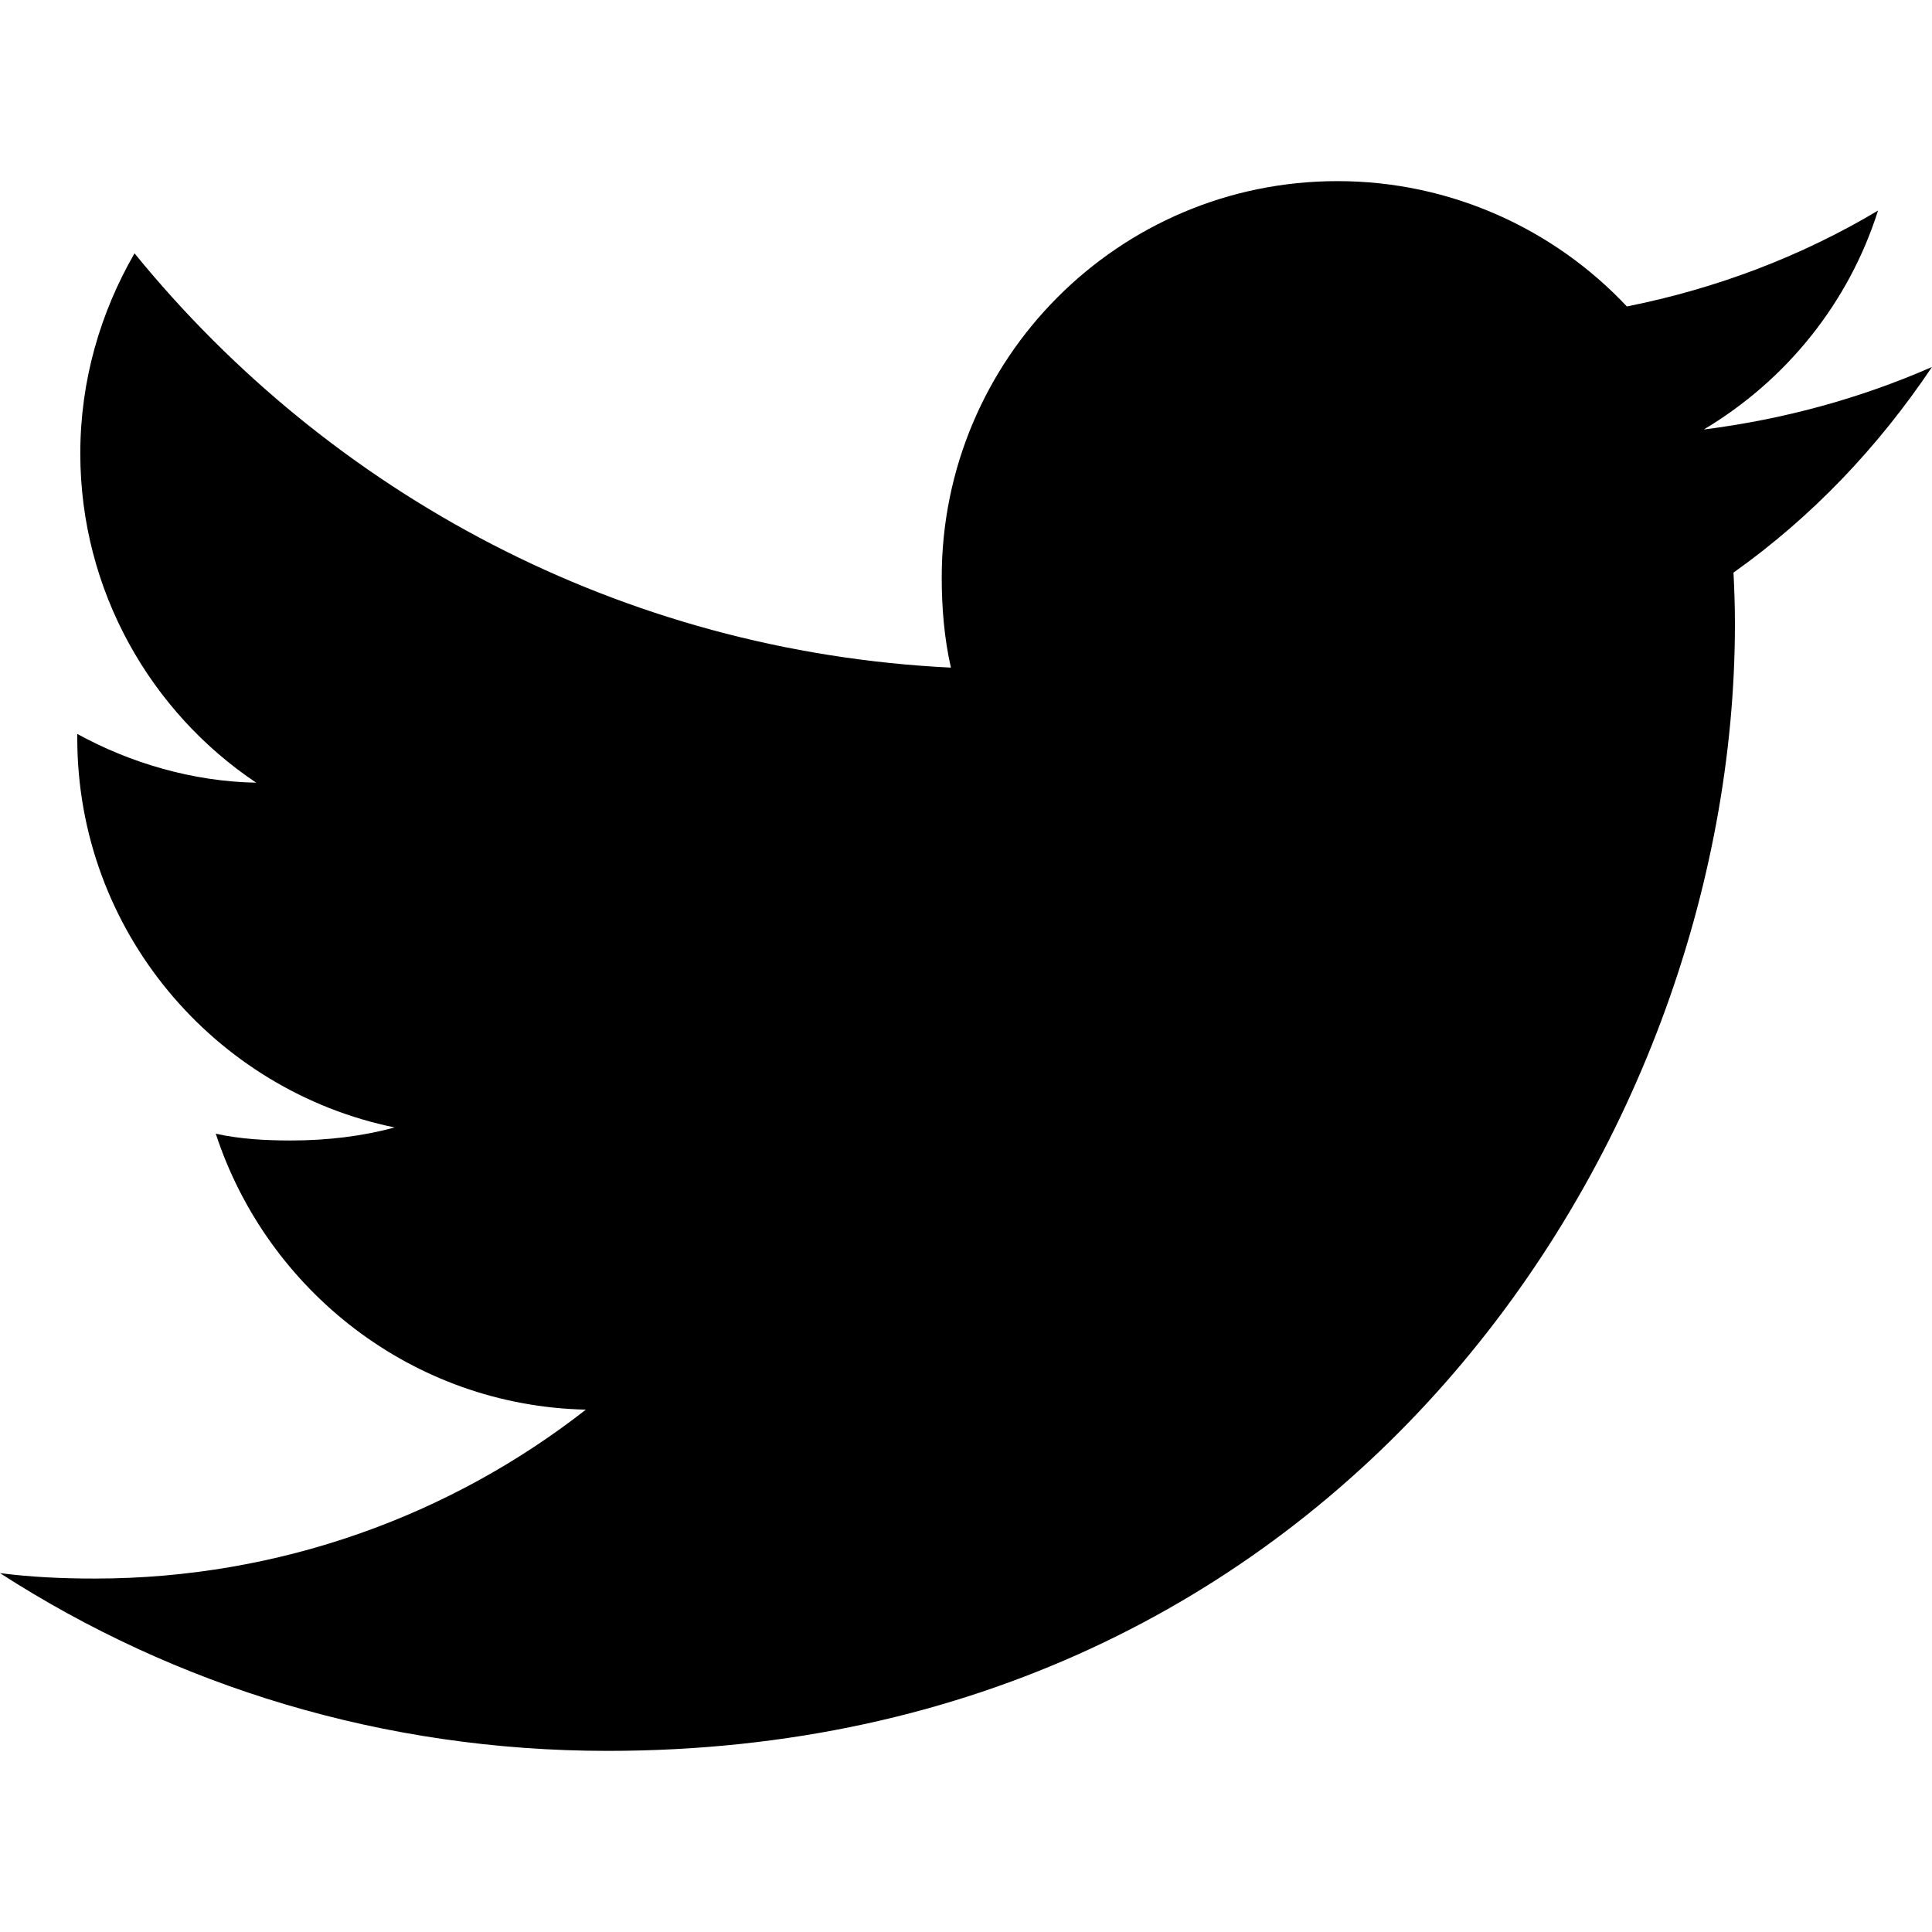
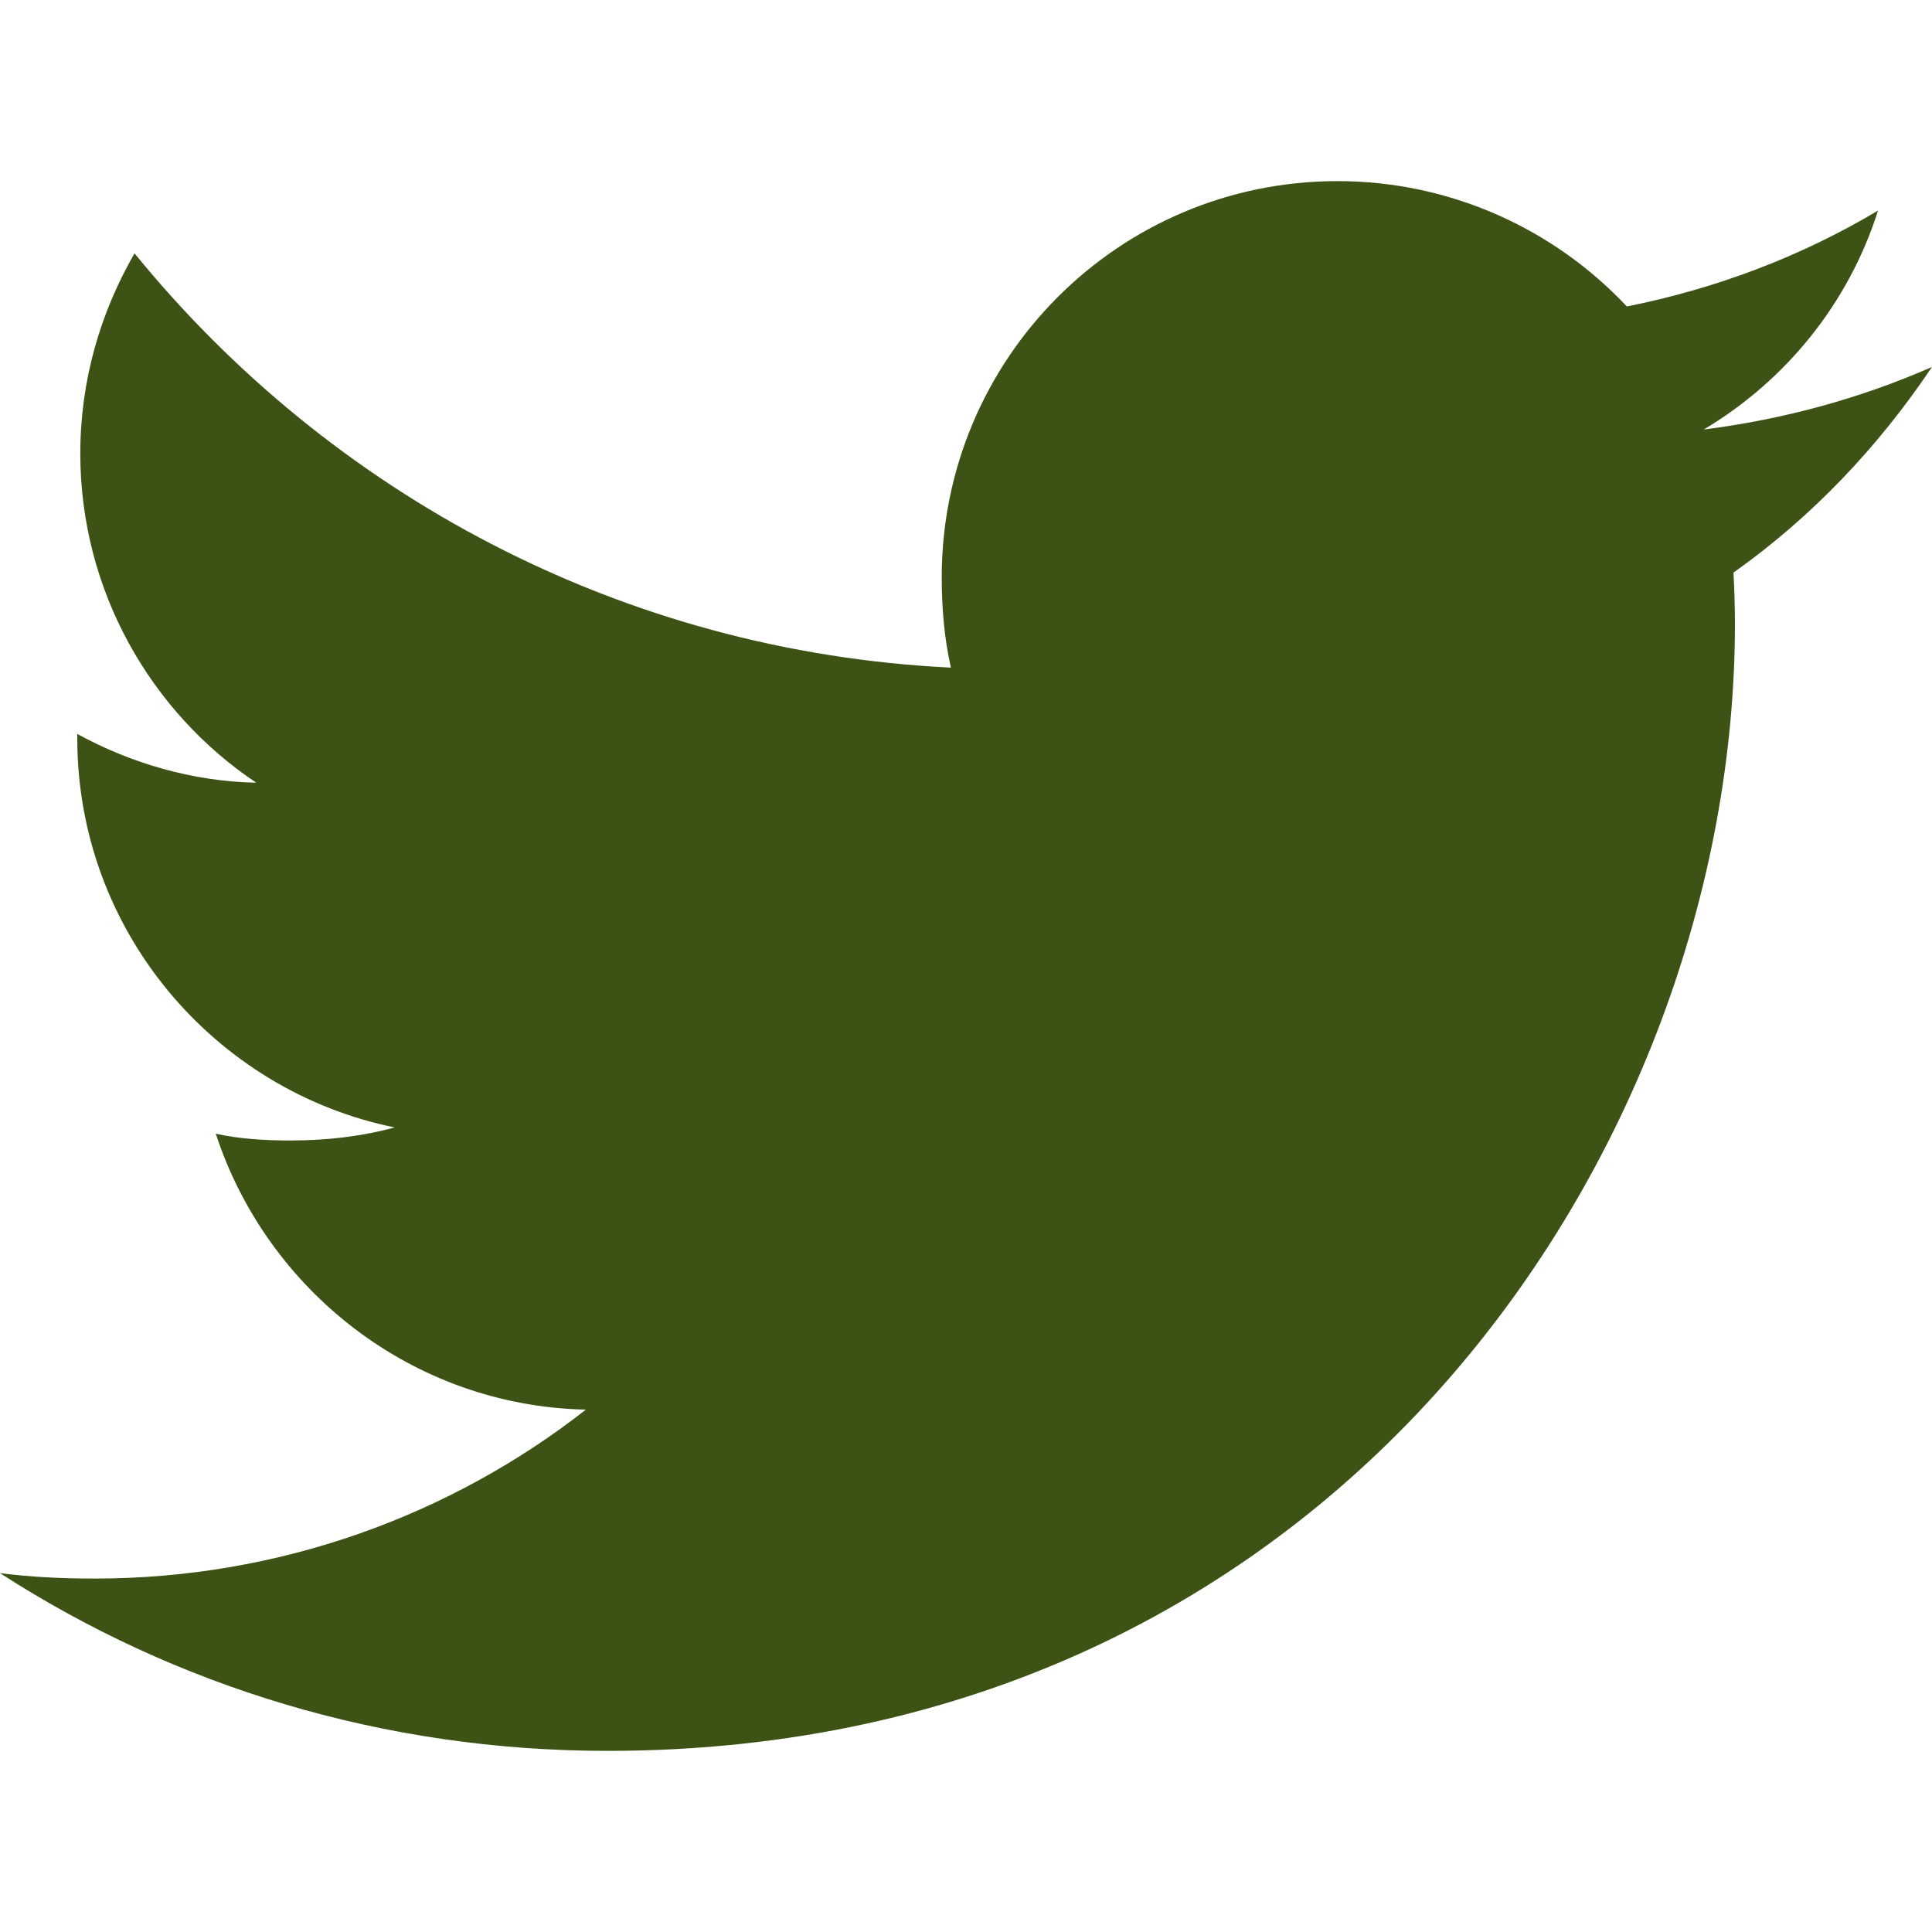
<svg xmlns="http://www.w3.org/2000/svg" version="1.1" id="Capa_1" x="0px" y="0px" viewBox="0 0 512 512" style="enable-background:new 0 0 512 512;" xml:space="preserve">
  <g>
    <g>
-       <path d="M512,97.248c-19.04,8.352-39.328,13.888-60.48,16.576c21.76-12.992,38.368-33.408,46.176-58.016    c-20.288,12.096-42.688,20.64-66.56,25.408C411.872,60.704,384.416,48,354.464,48c-58.112,0-104.896,47.168-104.896,104.992    c0,8.32,0.704,16.32,2.432,23.936c-87.264-4.256-164.48-46.08-216.352-109.792c-9.056,15.712-14.368,33.696-14.368,53.056    c0,36.352,18.72,68.576,46.624,87.232c-16.864-0.32-33.408-5.216-47.424-12.928c0,0.32,0,0.736,0,1.152    c0,51.008,36.384,93.376,84.096,103.136c-8.544,2.336-17.856,3.456-27.52,3.456c-6.72,0-13.504-0.384-19.872-1.792    c13.6,41.568,52.192,72.128,98.08,73.12c-35.712,27.936-81.056,44.768-130.144,44.768c-8.608,0-16.864-0.384-25.12-1.44    C46.496,446.88,101.6,464,161.024,464c193.152,0,298.752-160,298.752-298.688c0-4.64-0.16-9.12-0.384-13.568    C480.224,136.96,497.728,118.496,512,97.248z" />
+       <path fill="#3D5316" d="M512,97.248c-19.04,8.352-39.328,13.888-60.48,16.576c21.76-12.992,38.368-33.408,46.176-58.016    c-20.288,12.096-42.688,20.64-66.56,25.408C411.872,60.704,384.416,48,354.464,48c-58.112,0-104.896,47.168-104.896,104.992    c0,8.32,0.704,16.32,2.432,23.936c-87.264-4.256-164.48-46.08-216.352-109.792c-9.056,15.712-14.368,33.696-14.368,53.056    c0,36.352,18.72,68.576,46.624,87.232c-16.864-0.32-33.408-5.216-47.424-12.928c0,0.32,0,0.736,0,1.152    c0,51.008,36.384,93.376,84.096,103.136c-8.544,2.336-17.856,3.456-27.52,3.456c-6.72,0-13.504-0.384-19.872-1.792    c13.6,41.568,52.192,72.128,98.08,73.12c-35.712,27.936-81.056,44.768-130.144,44.768c-8.608,0-16.864-0.384-25.12-1.44    C46.496,446.88,101.6,464,161.024,464c193.152,0,298.752-160,298.752-298.688c0-4.64-0.16-9.12-0.384-13.568    C480.224,136.96,497.728,118.496,512,97.248z" />
    </g>
  </g>
  <g>
</g>
  <g>
</g>
  <g>
</g>
  <g>
</g>
  <g>
</g>
  <g>
</g>
  <g>
</g>
  <g>
</g>
  <g>
</g>
  <g>
</g>
  <g>
</g>
  <g>
</g>
  <g>
</g>
  <g>
</g>
  <g>
</g>
</svg>
